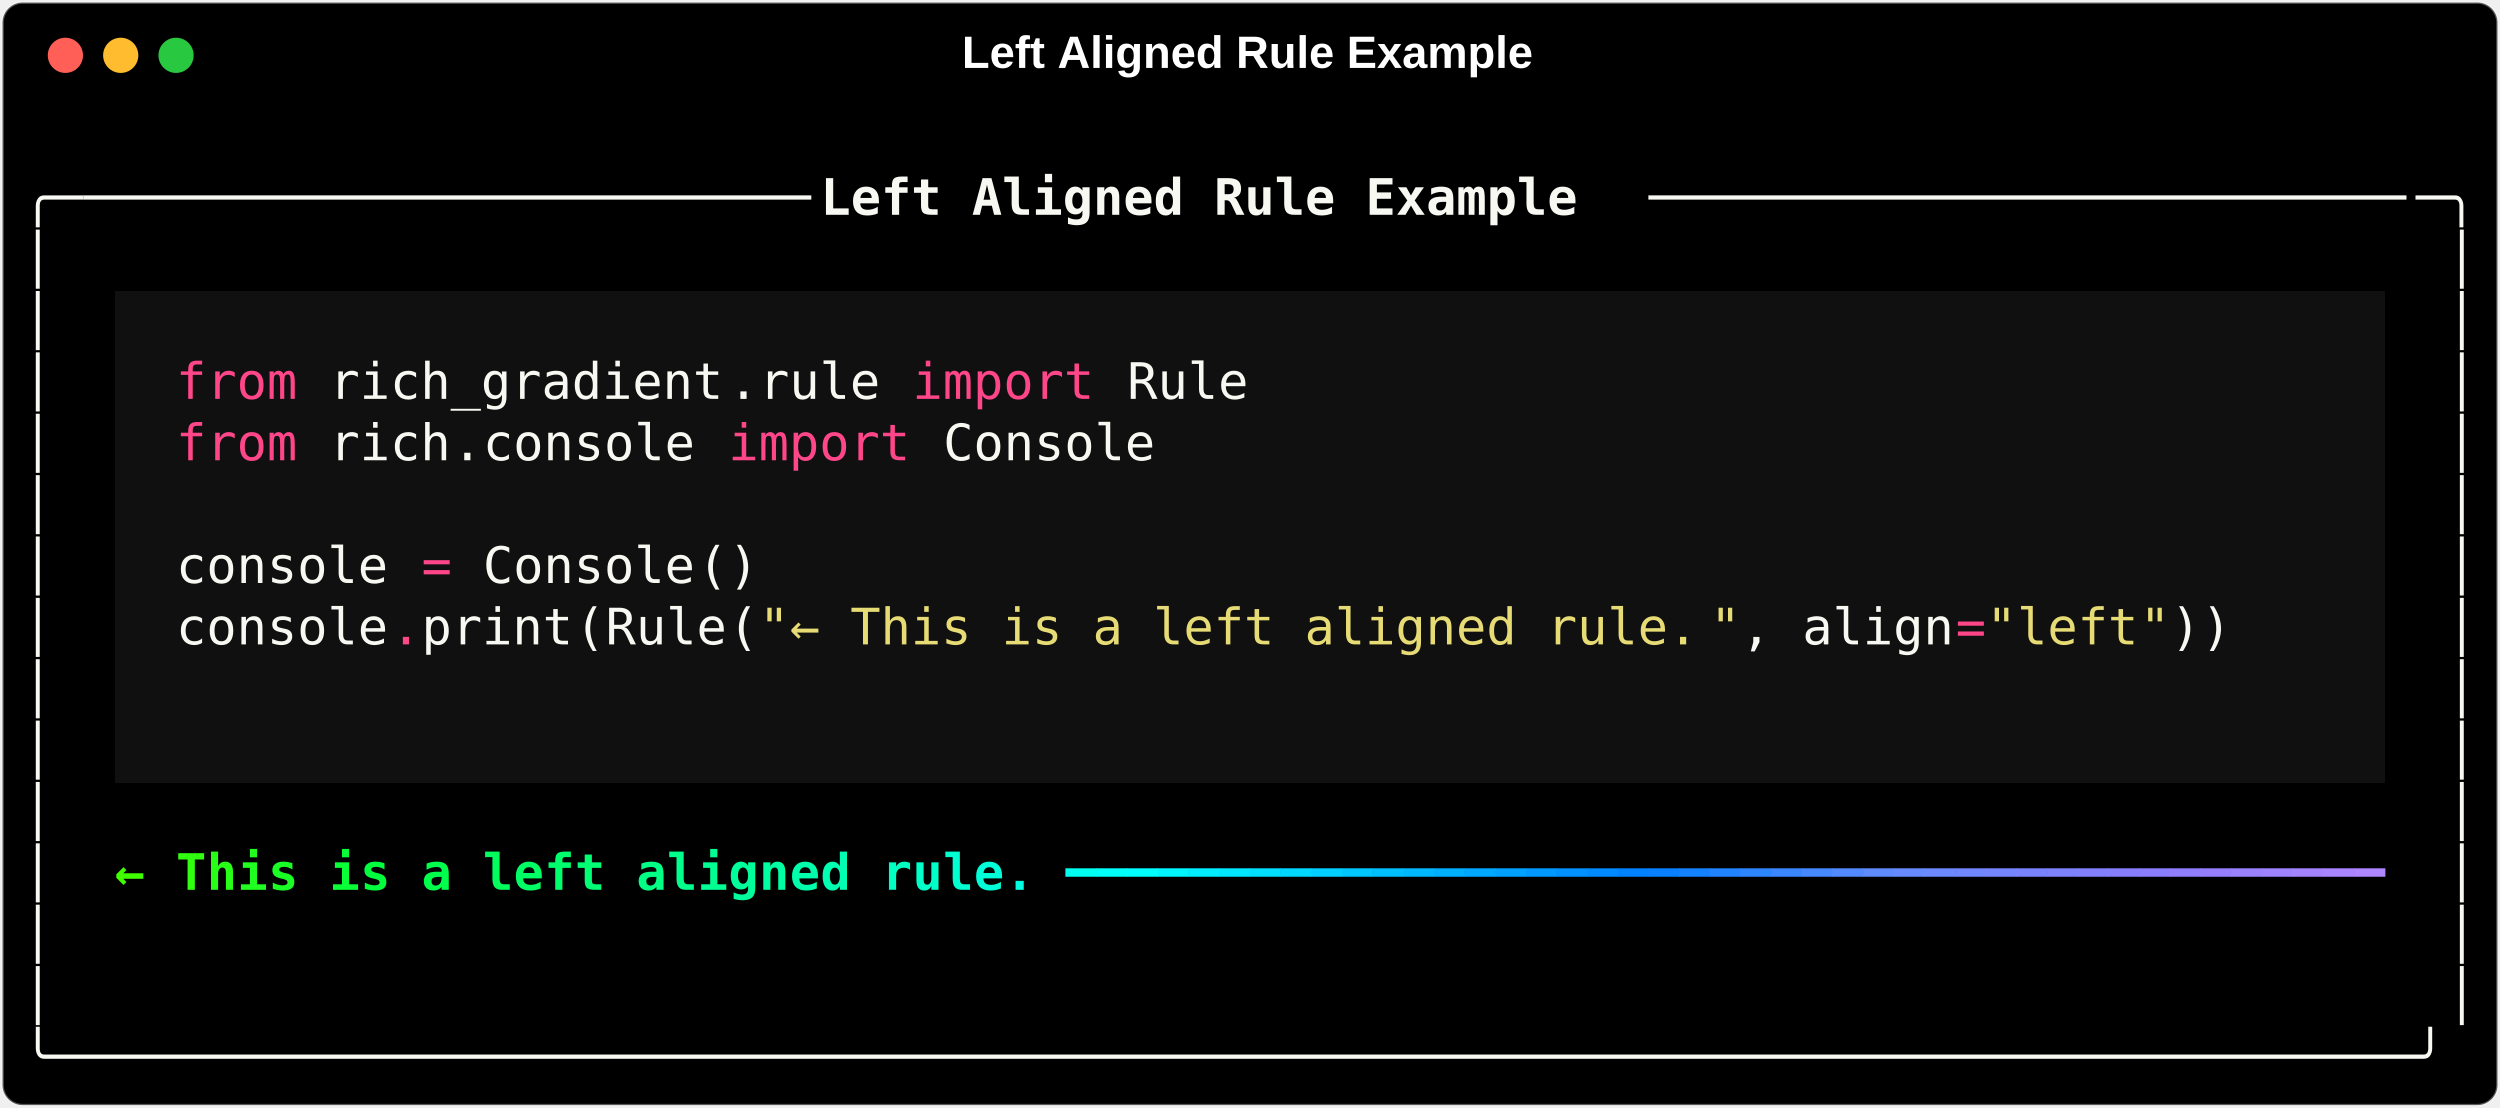
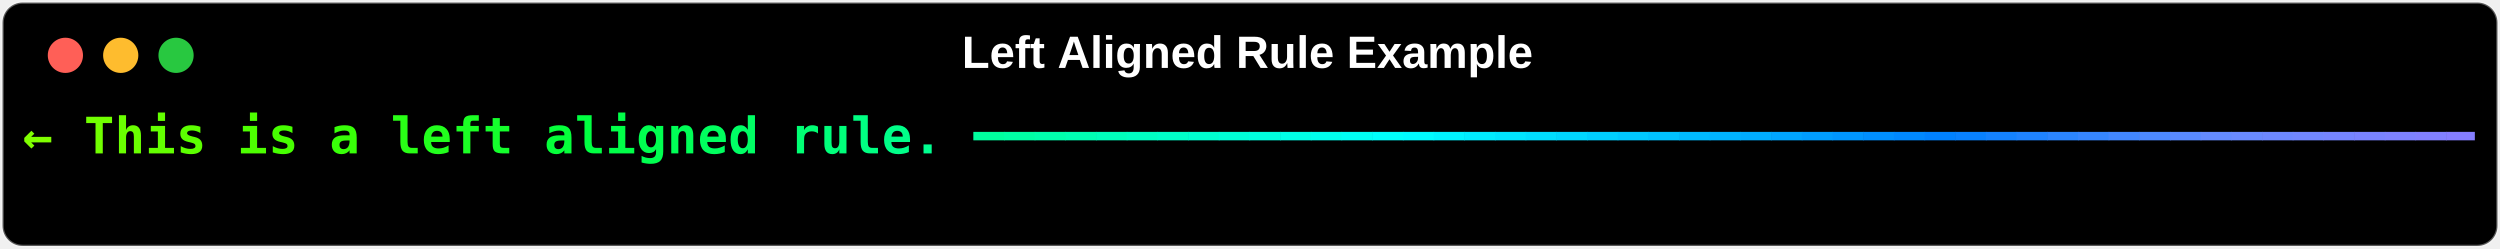
- <svg xmlns="http://www.w3.org/2000/svg" class="rich-terminal" viewBox="0 0 994 440.4">
+ <svg xmlns="http://www.w3.org/2000/svg" class="rich-terminal" viewBox="0 0 994 98.8">
  <style>

    @font-face {
        font-family: "Fira Code";
        src: local("FiraCode-Regular"),
                url("https://cdnjs.cloudflare.com/ajax/libs/firacode/6.2.0/woff2/FiraCode-Regular.woff2") format("woff2"),
                url("https://cdnjs.cloudflare.com/ajax/libs/firacode/6.2.0/woff/FiraCode-Regular.woff") format("woff");
        font-style: normal;
        font-weight: 400;
    }
    @font-face {
        font-family: "Fira Code";
        src: local("FiraCode-Bold"),
                url("https://cdnjs.cloudflare.com/ajax/libs/firacode/6.2.0/woff2/FiraCode-Bold.woff2") format("woff2"),
                url("https://cdnjs.cloudflare.com/ajax/libs/firacode/6.2.0/woff/FiraCode-Bold.woff") format("woff");
        font-style: bold;
        font-weight: 700;
    }

-     .terminal-2399346236-matrix {
+     .terminal-1234978419-matrix {
        font-family: Fira Code, monospace;
        font-size: 20px;
        line-height: 24.4px;
        font-variant-east-asian: full-width;
    }

-     .terminal-2399346236-title {
+     .terminal-1234978419-title {
        font-size: 18px;
        font-weight: bold;
        font-family: arial;
    }

-     .terminal-2399346236-r1 { fill: #ffffff }
- .terminal-2399346236-r2 { fill: #f8f8f2;font-weight: bold }
- .terminal-2399346236-r3 { fill: #ff4689 }
- .terminal-2399346236-r4 { fill: #f8f8f2 }
- .terminal-2399346236-r5 { fill: #e6db74 }
- .terminal-2399346236-r6 { fill: #40ff00;font-weight: bold }
- .terminal-2399346236-r7 { fill: #38ff07;font-weight: bold }
- .terminal-2399346236-r8 { fill: #30ff0f;font-weight: bold }
- .terminal-2399346236-r9 { fill: #28ff17;font-weight: bold }
- .terminal-2399346236-r10 { fill: #20ff1f;font-weight: bold }
- .terminal-2399346236-r11 { fill: #19ff26;font-weight: bold }
- .terminal-2399346236-r12 { fill: #11ff2e;font-weight: bold }
- .terminal-2399346236-r13 { fill: #09ff36;font-weight: bold }
- .terminal-2399346236-r14 { fill: #01ff3e;font-weight: bold }
- .terminal-2399346236-r15 { fill: #00ff46;font-weight: bold }
- .terminal-2399346236-r16 { fill: #00ff4d;font-weight: bold }
- .terminal-2399346236-r17 { fill: #00ff55;font-weight: bold }
- .terminal-2399346236-r18 { fill: #00ff5d;font-weight: bold }
- .terminal-2399346236-r19 { fill: #00ff65;font-weight: bold }
- .terminal-2399346236-r20 { fill: #00ff6c;font-weight: bold }
- .terminal-2399346236-r21 { fill: #00ff74;font-weight: bold }
- .terminal-2399346236-r22 { fill: #00ff7c;font-weight: bold }
- .terminal-2399346236-r23 { fill: #00ff84;font-weight: bold }
- .terminal-2399346236-r24 { fill: #00ff8b;font-weight: bold }
- .terminal-2399346236-r25 { fill: #00ff93;font-weight: bold }
- .terminal-2399346236-r26 { fill: #00ff9b;font-weight: bold }
- .terminal-2399346236-r27 { fill: #00ffa2;font-weight: bold }
- .terminal-2399346236-r28 { fill: #00ffaa;font-weight: bold }
- .terminal-2399346236-r29 { fill: #00ffb2;font-weight: bold }
- .terminal-2399346236-r30 { fill: #00ffb9;font-weight: bold }
- .terminal-2399346236-r31 { fill: #00ffc1;font-weight: bold }
- .terminal-2399346236-r32 { fill: #00ffc9;font-weight: bold }
- .terminal-2399346236-r33 { fill: #00ffd1;font-weight: bold }
- .terminal-2399346236-r34 { fill: #00ffd8;font-weight: bold }
- .terminal-2399346236-r35 { fill: #00ffe0;font-weight: bold }
- .terminal-2399346236-r36 { fill: #00ffe8 }
- .terminal-2399346236-r37 { fill: #00fff0 }
- .terminal-2399346236-r38 { fill: #00fff8 }
- .terminal-2399346236-r39 { fill: #00feff }
- .terminal-2399346236-r40 { fill: #00f6ff }
- .terminal-2399346236-r41 { fill: #00eeff }
- .terminal-2399346236-r42 { fill: #00e6ff }
- .terminal-2399346236-r43 { fill: #00dfff }
- .terminal-2399346236-r44 { fill: #00d7ff }
- .terminal-2399346236-r45 { fill: #00cfff }
- .terminal-2399346236-r46 { fill: #00c7ff }
- .terminal-2399346236-r47 { fill: #00bfff }
- .terminal-2399346236-r48 { fill: #00b8ff }
- .terminal-2399346236-r49 { fill: #00b0ff }
- .terminal-2399346236-r50 { fill: #00a8ff }
- .terminal-2399346236-r51 { fill: #00a1ff }
- .terminal-2399346236-r52 { fill: #0099ff }
- .terminal-2399346236-r53 { fill: #0091ff }
- .terminal-2399346236-r54 { fill: #008aff }
- .terminal-2399346236-r55 { fill: #0082ff }
- .terminal-2399346236-r56 { fill: #0880ff }
- .terminal-2399346236-r57 { fill: #1482ff }
- .terminal-2399346236-r58 { fill: #2183ff }
- .terminal-2399346236-r59 { fill: #2d85ff }
- .terminal-2399346236-r60 { fill: #3986ff }
- .terminal-2399346236-r61 { fill: #4688ff }
- .terminal-2399346236-r62 { fill: #5289ff }
- .terminal-2399346236-r63 { fill: #5f8bff }
- .terminal-2399346236-r64 { fill: #678bff }
- .terminal-2399346236-r65 { fill: #6c89ff }
- .terminal-2399346236-r66 { fill: #7087ff }
- .terminal-2399346236-r67 { fill: #7585ff }
- .terminal-2399346236-r68 { fill: #7983ff }
- .terminal-2399346236-r69 { fill: #7d82ff }
- .terminal-2399346236-r70 { fill: #8280ff }
- .terminal-2399346236-r71 { fill: #867eff }
- .terminal-2399346236-r72 { fill: #8b7dff }
- .terminal-2399346236-r73 { fill: #907eff }
- .terminal-2399346236-r74 { fill: #957fff }
- .terminal-2399346236-r75 { fill: #9a81ff }
- .terminal-2399346236-r76 { fill: #9f82ff }
- .terminal-2399346236-r77 { fill: #a483ff }
- .terminal-2399346236-r78 { fill: #a985ff }
- .terminal-2399346236-r79 { fill: #ae86ff }
+     .terminal-1234978419-r1 { fill: #80ff00;font-weight: bold }
+ .terminal-1234978419-r2 { fill: #78ff00;font-weight: bold }
+ .terminal-1234978419-r3 { fill: #71ff00;font-weight: bold }
+ .terminal-1234978419-r4 { fill: #6aff00;font-weight: bold }
+ .terminal-1234978419-r5 { fill: #63ff00;font-weight: bold }
+ .terminal-1234978419-r6 { fill: #5cff00;font-weight: bold }
+ .terminal-1234978419-r7 { fill: #54ff00;font-weight: bold }
+ .terminal-1234978419-r8 { fill: #4dff00;font-weight: bold }
+ .terminal-1234978419-r9 { fill: #46ff00;font-weight: bold }
+ .terminal-1234978419-r10 { fill: #3fff00;font-weight: bold }
+ .terminal-1234978419-r11 { fill: #38ff08;font-weight: bold }
+ .terminal-1234978419-r12 { fill: #30ff0f;font-weight: bold }
+ .terminal-1234978419-r13 { fill: #29ff16;font-weight: bold }
+ .terminal-1234978419-r14 { fill: #22ff1d;font-weight: bold }
+ .terminal-1234978419-r15 { fill: #1bff24;font-weight: bold }
+ .terminal-1234978419-r16 { fill: #14ff2c;font-weight: bold }
+ .terminal-1234978419-r17 { fill: #0cff33;font-weight: bold }
+ .terminal-1234978419-r18 { fill: #05ff3a;font-weight: bold }
+ .terminal-1234978419-r19 { fill: #00ff41;font-weight: bold }
+ .terminal-1234978419-r20 { fill: #00ff48;font-weight: bold }
+ .terminal-1234978419-r21 { fill: #00ff50;font-weight: bold }
+ .terminal-1234978419-r22 { fill: #00ff57;font-weight: bold }
+ .terminal-1234978419-r23 { fill: #00ff5e;font-weight: bold }
+ .terminal-1234978419-r24 { fill: #00ff65;font-weight: bold }
+ .terminal-1234978419-r25 { fill: #00ff6c;font-weight: bold }
+ .terminal-1234978419-r26 { fill: #00ff74;font-weight: bold }
+ .terminal-1234978419-r27 { fill: #00ff7b;font-weight: bold }
+ .terminal-1234978419-r28 { fill: #00ff82;font-weight: bold }
+ .terminal-1234978419-r29 { fill: #00ff89;font-weight: bold }
+ .terminal-1234978419-r30 { fill: #00ff90;font-weight: bold }
+ .terminal-1234978419-r31 { fill: #00ff97 }
+ .terminal-1234978419-r32 { fill: #00ff9e }
+ .terminal-1234978419-r33 { fill: #00ffa5 }
+ .terminal-1234978419-r34 { fill: #00ffac }
+ .terminal-1234978419-r35 { fill: #00ffb3 }
+ .terminal-1234978419-r36 { fill: #00ffbb }
+ .terminal-1234978419-r37 { fill: #00ffc2 }
+ .terminal-1234978419-r38 { fill: #00ffc9 }
+ .terminal-1234978419-r39 { fill: #00ffd0 }
+ .terminal-1234978419-r40 { fill: #00ffd7 }
+ .terminal-1234978419-r41 { fill: #00ffdf }
+ .terminal-1234978419-r42 { fill: #00ffe6 }
+ .terminal-1234978419-r43 { fill: #00ffed }
+ .terminal-1234978419-r44 { fill: #00fff4 }
+ .terminal-1234978419-r45 { fill: #00fffb }
+ .terminal-1234978419-r46 { fill: #00fbff }
+ .terminal-1234978419-r47 { fill: #00f3ff }
+ .terminal-1234978419-r48 { fill: #00ecff }
+ .terminal-1234978419-r49 { fill: #00e5ff }
+ .terminal-1234978419-r50 { fill: #00deff }
+ .terminal-1234978419-r51 { fill: #00d7ff }
+ .terminal-1234978419-r52 { fill: #00cfff }
+ .terminal-1234978419-r53 { fill: #00c8ff }
+ .terminal-1234978419-r54 { fill: #00c1ff }
+ .terminal-1234978419-r55 { fill: #00baff }
+ .terminal-1234978419-r56 { fill: #00b3ff }
+ .terminal-1234978419-r57 { fill: #00acff }
+ .terminal-1234978419-r58 { fill: #00a5ff }
+ .terminal-1234978419-r59 { fill: #009dff }
+ .terminal-1234978419-r60 { fill: #0096ff }
+ .terminal-1234978419-r61 { fill: #008fff }
+ .terminal-1234978419-r62 { fill: #0088ff }
+ .terminal-1234978419-r63 { fill: #0081ff }
+ .terminal-1234978419-r64 { fill: #0881ff }
+ .terminal-1234978419-r65 { fill: #1482ff }
+ .terminal-1234978419-r66 { fill: #1f83ff }
+ .terminal-1234978419-r67 { fill: #2b85ff }
+ .terminal-1234978419-r68 { fill: #3686ff }
+ .terminal-1234978419-r69 { fill: #4287ff }
+ .terminal-1234978419-r70 { fill: #4d89ff }
+ .terminal-1234978419-r71 { fill: #598aff }
+ .terminal-1234978419-r72 { fill: #648bff }
+ .terminal-1234978419-r73 { fill: #698aff }
+ .terminal-1234978419-r74 { fill: #6d88ff }
+ .terminal-1234978419-r75 { fill: #7187ff }
+ .terminal-1234978419-r76 { fill: #7585ff }
+ .terminal-1234978419-r77 { fill: #7983ff }
+ .terminal-1234978419-r78 { fill: #7d82ff }
+ .terminal-1234978419-r79 { fill: #8180ff }
+ .terminal-1234978419-r80 { fill: #857eff }
+ .terminal-1234978419-r81 { fill: #ffffff }
    </style>
  <defs>
-     <clipPath id="terminal-2399346236-clip-terminal">
-       <rect x="0" y="0" width="975.0" height="389.4" />
+     <clipPath id="terminal-1234978419-clip-terminal">
+       <rect x="0" y="0" width="975.0" height="47.8" />
    </clipPath>
-     <clipPath id="terminal-2399346236-line-0">
+     <clipPath id="terminal-1234978419-line-0">
      <rect x="0" y="1.5" width="976" height="24.65" />
    </clipPath>
-     <clipPath id="terminal-2399346236-line-1">
-       <rect x="0" y="25.9" width="976" height="24.65" />
-     </clipPath>
-     <clipPath id="terminal-2399346236-line-2">
-       <rect x="0" y="50.3" width="976" height="24.65" />
-     </clipPath>
-     <clipPath id="terminal-2399346236-line-3">
-       <rect x="0" y="74.7" width="976" height="24.65" />
-     </clipPath>
-     <clipPath id="terminal-2399346236-line-4">
-       <rect x="0" y="99.1" width="976" height="24.65" />
-     </clipPath>
-     <clipPath id="terminal-2399346236-line-5">
-       <rect x="0" y="123.5" width="976" height="24.65" />
-     </clipPath>
-     <clipPath id="terminal-2399346236-line-6">
-       <rect x="0" y="147.9" width="976" height="24.65" />
-     </clipPath>
-     <clipPath id="terminal-2399346236-line-7">
-       <rect x="0" y="172.3" width="976" height="24.65" />
-     </clipPath>
-     <clipPath id="terminal-2399346236-line-8">
-       <rect x="0" y="196.7" width="976" height="24.65" />
-     </clipPath>
-     <clipPath id="terminal-2399346236-line-9">
-       <rect x="0" y="221.1" width="976" height="24.65" />
-     </clipPath>
-     <clipPath id="terminal-2399346236-line-10">
-       <rect x="0" y="245.5" width="976" height="24.65" />
-     </clipPath>
-     <clipPath id="terminal-2399346236-line-11">
-       <rect x="0" y="269.9" width="976" height="24.65" />
-     </clipPath>
-     <clipPath id="terminal-2399346236-line-12">
-       <rect x="0" y="294.3" width="976" height="24.65" />
-     </clipPath>
-     <clipPath id="terminal-2399346236-line-13">
-       <rect x="0" y="318.7" width="976" height="24.65" />
-     </clipPath>
-     <clipPath id="terminal-2399346236-line-14">
-       <rect x="0" y="343.1" width="976" height="24.65" />
-     </clipPath>
  </defs>
-   <rect fill="#000000" stroke="rgba(255,255,255,0.35)" stroke-width="1" x="1" y="1" width="992" height="438.4" rx="8" />
-   <text class="terminal-2399346236-title" fill="#ffffff" text-anchor="middle" x="496" y="27">Left Aligned Rule Example</text>
+   <rect fill="#000000" stroke="rgba(255,255,255,0.35)" stroke-width="1" x="1" y="1" width="992" height="96.8" rx="8" />
+   <text class="terminal-1234978419-title" fill="#ffffff" text-anchor="middle" x="496" y="27">Left Aligned Rule Example</text>
  <g transform="translate(26,22)">
    <circle cx="0" cy="0" r="7" fill="#ff5f57" />
    <circle cx="22" cy="0" r="7" fill="#febc2e" />
    <circle cx="44" cy="0" r="7" fill="#28c840" />
  </g>
-   <g transform="translate(9, 41)" clip-path="url(#terminal-2399346236-clip-terminal)">
-     <rect fill="#101010" x="36.6" y="74.7" width="902.8" height="24.65" shape-rendering="crispEdges" />
-     <rect fill="#101010" x="36.6" y="99.1" width="24.4" height="24.65" shape-rendering="crispEdges" />
-     <rect fill="#101010" x="61" y="99.1" width="48.8" height="24.65" shape-rendering="crispEdges" />
-     <rect fill="#101010" x="109.8" y="99.1" width="12.2" height="24.65" shape-rendering="crispEdges" />
-     <rect fill="#101010" x="122" y="99.1" width="158.6" height="24.65" shape-rendering="crispEdges" />
-     <rect fill="#101010" x="280.6" y="99.1" width="12.2" height="24.65" shape-rendering="crispEdges" />
-     <rect fill="#101010" x="292.8" y="99.1" width="48.8" height="24.65" shape-rendering="crispEdges" />
-     <rect fill="#101010" x="341.6" y="99.1" width="12.2" height="24.65" shape-rendering="crispEdges" />
-     <rect fill="#101010" x="353.8" y="99.1" width="73.2" height="24.65" shape-rendering="crispEdges" />
-     <rect fill="#101010" x="427" y="99.1" width="12.2" height="24.65" shape-rendering="crispEdges" />
-     <rect fill="#101010" x="439.2" y="99.1" width="48.8" height="24.65" shape-rendering="crispEdges" />
-     <rect fill="#101010" x="488" y="99.1" width="427" height="24.65" shape-rendering="crispEdges" />
-     <rect fill="#101010" x="915" y="99.1" width="24.4" height="24.65" shape-rendering="crispEdges" />
-     <rect fill="#101010" x="36.6" y="123.5" width="24.4" height="24.65" shape-rendering="crispEdges" />
-     <rect fill="#101010" x="61" y="123.5" width="48.8" height="24.65" shape-rendering="crispEdges" />
-     <rect fill="#101010" x="109.8" y="123.5" width="12.2" height="24.65" shape-rendering="crispEdges" />
-     <rect fill="#101010" x="122" y="123.5" width="48.8" height="24.65" shape-rendering="crispEdges" />
-     <rect fill="#101010" x="170.8" y="123.5" width="12.2" height="24.65" shape-rendering="crispEdges" />
-     <rect fill="#101010" x="183" y="123.5" width="85.4" height="24.65" shape-rendering="crispEdges" />
-     <rect fill="#101010" x="268.4" y="123.5" width="12.2" height="24.65" shape-rendering="crispEdges" />
-     <rect fill="#101010" x="280.6" y="123.5" width="73.2" height="24.65" shape-rendering="crispEdges" />
-     <rect fill="#101010" x="353.8" y="123.5" width="12.2" height="24.65" shape-rendering="crispEdges" />
-     <rect fill="#101010" x="366" y="123.5" width="85.4" height="24.65" shape-rendering="crispEdges" />
-     <rect fill="#101010" x="451.4" y="123.5" width="463.6" height="24.65" shape-rendering="crispEdges" />
-     <rect fill="#101010" x="915" y="123.5" width="24.4" height="24.65" shape-rendering="crispEdges" />
-     <rect fill="#101010" x="36.6" y="147.9" width="24.4" height="24.65" shape-rendering="crispEdges" />
-     <rect fill="#101010" x="61" y="147.9" width="854" height="24.65" shape-rendering="crispEdges" />
-     <rect fill="#101010" x="915" y="147.9" width="24.4" height="24.65" shape-rendering="crispEdges" />
-     <rect fill="#101010" x="36.6" y="172.3" width="24.4" height="24.65" shape-rendering="crispEdges" />
-     <rect fill="#101010" x="61" y="172.3" width="85.4" height="24.65" shape-rendering="crispEdges" />
-     <rect fill="#101010" x="146.4" y="172.3" width="12.2" height="24.65" shape-rendering="crispEdges" />
-     <rect fill="#101010" x="158.6" y="172.3" width="12.2" height="24.65" shape-rendering="crispEdges" />
-     <rect fill="#101010" x="170.8" y="172.3" width="12.2" height="24.65" shape-rendering="crispEdges" />
-     <rect fill="#101010" x="183" y="172.3" width="85.4" height="24.65" shape-rendering="crispEdges" />
-     <rect fill="#101010" x="268.4" y="172.3" width="12.2" height="24.65" shape-rendering="crispEdges" />
-     <rect fill="#101010" x="280.6" y="172.3" width="12.2" height="24.65" shape-rendering="crispEdges" />
-     <rect fill="#101010" x="292.8" y="172.3" width="622.2" height="24.65" shape-rendering="crispEdges" />
-     <rect fill="#101010" x="915" y="172.3" width="24.4" height="24.65" shape-rendering="crispEdges" />
-     <rect fill="#101010" x="36.6" y="196.7" width="24.4" height="24.65" shape-rendering="crispEdges" />
-     <rect fill="#101010" x="61" y="196.7" width="85.4" height="24.65" shape-rendering="crispEdges" />
-     <rect fill="#101010" x="146.4" y="196.7" width="12.2" height="24.65" shape-rendering="crispEdges" />
-     <rect fill="#101010" x="158.6" y="196.7" width="61" height="24.65" shape-rendering="crispEdges" />
-     <rect fill="#101010" x="219.6" y="196.7" width="12.2" height="24.65" shape-rendering="crispEdges" />
-     <rect fill="#101010" x="231.8" y="196.7" width="48.8" height="24.65" shape-rendering="crispEdges" />
-     <rect fill="#101010" x="280.6" y="196.7" width="12.2" height="24.65" shape-rendering="crispEdges" />
-     <rect fill="#101010" x="292.8" y="196.7" width="12.2" height="24.65" shape-rendering="crispEdges" />
-     <rect fill="#101010" x="305" y="196.7" width="366" height="24.65" shape-rendering="crispEdges" />
-     <rect fill="#101010" x="671" y="196.7" width="12.2" height="24.65" shape-rendering="crispEdges" />
-     <rect fill="#101010" x="683.2" y="196.7" width="12.2" height="24.65" shape-rendering="crispEdges" />
-     <rect fill="#101010" x="695.4" y="196.7" width="12.2" height="24.65" shape-rendering="crispEdges" />
-     <rect fill="#101010" x="707.6" y="196.7" width="61" height="24.65" shape-rendering="crispEdges" />
-     <rect fill="#101010" x="768.6" y="196.7" width="12.2" height="24.65" shape-rendering="crispEdges" />
-     <rect fill="#101010" x="780.8" y="196.7" width="12.2" height="24.65" shape-rendering="crispEdges" />
-     <rect fill="#101010" x="793" y="196.7" width="48.8" height="24.65" shape-rendering="crispEdges" />
-     <rect fill="#101010" x="841.8" y="196.7" width="12.2" height="24.65" shape-rendering="crispEdges" />
-     <rect fill="#101010" x="854" y="196.7" width="12.2" height="24.65" shape-rendering="crispEdges" />
-     <rect fill="#101010" x="866.2" y="196.7" width="12.2" height="24.65" shape-rendering="crispEdges" />
-     <rect fill="#101010" x="878.4" y="196.7" width="36.6" height="24.65" shape-rendering="crispEdges" />
-     <rect fill="#101010" x="915" y="196.7" width="24.4" height="24.65" shape-rendering="crispEdges" />
-     <rect fill="#101010" x="36.6" y="221.1" width="24.4" height="24.65" shape-rendering="crispEdges" />
-     <rect fill="#101010" x="61" y="221.1" width="854" height="24.65" shape-rendering="crispEdges" />
-     <rect fill="#101010" x="915" y="221.1" width="24.4" height="24.65" shape-rendering="crispEdges" />
-     <rect fill="#101010" x="36.6" y="245.5" width="902.8" height="24.65" shape-rendering="crispEdges" />
-     <g class="terminal-2399346236-matrix">
-       <text class="terminal-2399346236-r1" x="976" y="20" textLength="12.2" clip-path="url(#terminal-2399346236-line-0)">
+   <g transform="translate(9, 41)" clip-path="url(#terminal-1234978419-clip-terminal)">
+     <g class="terminal-1234978419-matrix">
+       <text class="terminal-1234978419-r1" x="0" y="20" textLength="12.2" clip-path="url(#terminal-1234978419-line-0)">←</text>
+       <text class="terminal-1234978419-r3" x="24.4" y="20" textLength="12.2" clip-path="url(#terminal-1234978419-line-0)">T</text>
+       <text class="terminal-1234978419-r4" x="36.6" y="20" textLength="12.2" clip-path="url(#terminal-1234978419-line-0)">h</text>
+       <text class="terminal-1234978419-r5" x="48.8" y="20" textLength="12.2" clip-path="url(#terminal-1234978419-line-0)">i</text>
+       <text class="terminal-1234978419-r6" x="61" y="20" textLength="12.2" clip-path="url(#terminal-1234978419-line-0)">s</text>
+       <text class="terminal-1234978419-r8" x="85.4" y="20" textLength="12.2" clip-path="url(#terminal-1234978419-line-0)">i</text>
+       <text class="terminal-1234978419-r9" x="97.6" y="20" textLength="12.2" clip-path="url(#terminal-1234978419-line-0)">s</text>
+       <text class="terminal-1234978419-r11" x="122" y="20" textLength="12.2" clip-path="url(#terminal-1234978419-line-0)">a</text>
+       <text class="terminal-1234978419-r13" x="146.4" y="20" textLength="12.2" clip-path="url(#terminal-1234978419-line-0)">l</text>
+       <text class="terminal-1234978419-r14" x="158.6" y="20" textLength="12.2" clip-path="url(#terminal-1234978419-line-0)">e</text>
+       <text class="terminal-1234978419-r15" x="170.8" y="20" textLength="12.2" clip-path="url(#terminal-1234978419-line-0)">f</text>
+       <text class="terminal-1234978419-r16" x="183" y="20" textLength="12.2" clip-path="url(#terminal-1234978419-line-0)">t</text>
+       <text class="terminal-1234978419-r18" x="207.4" y="20" textLength="12.2" clip-path="url(#terminal-1234978419-line-0)">a</text>
+       <text class="terminal-1234978419-r19" x="219.6" y="20" textLength="12.2" clip-path="url(#terminal-1234978419-line-0)">l</text>
+       <text class="terminal-1234978419-r20" x="231.8" y="20" textLength="12.2" clip-path="url(#terminal-1234978419-line-0)">i</text>
+       <text class="terminal-1234978419-r21" x="244" y="20" textLength="12.2" clip-path="url(#terminal-1234978419-line-0)">g</text>
+       <text class="terminal-1234978419-r22" x="256.2" y="20" textLength="12.2" clip-path="url(#terminal-1234978419-line-0)">n</text>
+       <text class="terminal-1234978419-r23" x="268.4" y="20" textLength="12.2" clip-path="url(#terminal-1234978419-line-0)">e</text>
+       <text class="terminal-1234978419-r24" x="280.6" y="20" textLength="12.2" clip-path="url(#terminal-1234978419-line-0)">d</text>
+       <text class="terminal-1234978419-r26" x="305" y="20" textLength="12.2" clip-path="url(#terminal-1234978419-line-0)">r</text>
+       <text class="terminal-1234978419-r27" x="317.2" y="20" textLength="12.2" clip-path="url(#terminal-1234978419-line-0)">u</text>
+       <text class="terminal-1234978419-r28" x="329.4" y="20" textLength="12.2" clip-path="url(#terminal-1234978419-line-0)">l</text>
+       <text class="terminal-1234978419-r29" x="341.6" y="20" textLength="12.2" clip-path="url(#terminal-1234978419-line-0)">e</text>
+       <text class="terminal-1234978419-r30" x="353.8" y="20" textLength="12.2" clip-path="url(#terminal-1234978419-line-0)">.</text>
+       <text class="terminal-1234978419-r32" x="378.2" y="20" textLength="12.2" clip-path="url(#terminal-1234978419-line-0)">━</text>
+       <text class="terminal-1234978419-r33" x="390.4" y="20" textLength="12.2" clip-path="url(#terminal-1234978419-line-0)">━</text>
+       <text class="terminal-1234978419-r34" x="402.6" y="20" textLength="12.2" clip-path="url(#terminal-1234978419-line-0)">━</text>
+       <text class="terminal-1234978419-r35" x="414.8" y="20" textLength="12.2" clip-path="url(#terminal-1234978419-line-0)">━</text>
+       <text class="terminal-1234978419-r36" x="427" y="20" textLength="12.2" clip-path="url(#terminal-1234978419-line-0)">━</text>
+       <text class="terminal-1234978419-r37" x="439.2" y="20" textLength="12.2" clip-path="url(#terminal-1234978419-line-0)">━</text>
+       <text class="terminal-1234978419-r38" x="451.4" y="20" textLength="12.2" clip-path="url(#terminal-1234978419-line-0)">━</text>
+       <text class="terminal-1234978419-r39" x="463.6" y="20" textLength="12.2" clip-path="url(#terminal-1234978419-line-0)">━</text>
+       <text class="terminal-1234978419-r40" x="475.8" y="20" textLength="12.2" clip-path="url(#terminal-1234978419-line-0)">━</text>
+       <text class="terminal-1234978419-r41" x="488" y="20" textLength="12.2" clip-path="url(#terminal-1234978419-line-0)">━</text>
+       <text class="terminal-1234978419-r42" x="500.2" y="20" textLength="12.2" clip-path="url(#terminal-1234978419-line-0)">━</text>
+       <text class="terminal-1234978419-r43" x="512.4" y="20" textLength="12.2" clip-path="url(#terminal-1234978419-line-0)">━</text>
+       <text class="terminal-1234978419-r44" x="524.6" y="20" textLength="12.2" clip-path="url(#terminal-1234978419-line-0)">━</text>
+       <text class="terminal-1234978419-r45" x="536.8" y="20" textLength="12.2" clip-path="url(#terminal-1234978419-line-0)">━</text>
+       <text class="terminal-1234978419-r46" x="549" y="20" textLength="12.2" clip-path="url(#terminal-1234978419-line-0)">━</text>
+       <text class="terminal-1234978419-r47" x="561.2" y="20" textLength="12.2" clip-path="url(#terminal-1234978419-line-0)">━</text>
+       <text class="terminal-1234978419-r48" x="573.4" y="20" textLength="12.2" clip-path="url(#terminal-1234978419-line-0)">━</text>
+       <text class="terminal-1234978419-r49" x="585.6" y="20" textLength="12.2" clip-path="url(#terminal-1234978419-line-0)">━</text>
+       <text class="terminal-1234978419-r50" x="597.8" y="20" textLength="12.2" clip-path="url(#terminal-1234978419-line-0)">━</text>
+       <text class="terminal-1234978419-r51" x="610" y="20" textLength="12.2" clip-path="url(#terminal-1234978419-line-0)">━</text>
+       <text class="terminal-1234978419-r52" x="622.2" y="20" textLength="12.2" clip-path="url(#terminal-1234978419-line-0)">━</text>
+       <text class="terminal-1234978419-r53" x="634.4" y="20" textLength="12.2" clip-path="url(#terminal-1234978419-line-0)">━</text>
+       <text class="terminal-1234978419-r54" x="646.6" y="20" textLength="12.2" clip-path="url(#terminal-1234978419-line-0)">━</text>
+       <text class="terminal-1234978419-r55" x="658.8" y="20" textLength="12.2" clip-path="url(#terminal-1234978419-line-0)">━</text>
+       <text class="terminal-1234978419-r56" x="671" y="20" textLength="12.2" clip-path="url(#terminal-1234978419-line-0)">━</text>
+       <text class="terminal-1234978419-r57" x="683.2" y="20" textLength="12.2" clip-path="url(#terminal-1234978419-line-0)">━</text>
+       <text class="terminal-1234978419-r58" x="695.4" y="20" textLength="12.2" clip-path="url(#terminal-1234978419-line-0)">━</text>
+       <text class="terminal-1234978419-r59" x="707.6" y="20" textLength="12.2" clip-path="url(#terminal-1234978419-line-0)">━</text>
+       <text class="terminal-1234978419-r60" x="719.8" y="20" textLength="12.2" clip-path="url(#terminal-1234978419-line-0)">━</text>
+       <text class="terminal-1234978419-r61" x="732" y="20" textLength="12.2" clip-path="url(#terminal-1234978419-line-0)">━</text>
+       <text class="terminal-1234978419-r62" x="744.2" y="20" textLength="12.2" clip-path="url(#terminal-1234978419-line-0)">━</text>
+       <text class="terminal-1234978419-r63" x="756.4" y="20" textLength="12.2" clip-path="url(#terminal-1234978419-line-0)">━</text>
+       <text class="terminal-1234978419-r64" x="768.6" y="20" textLength="12.2" clip-path="url(#terminal-1234978419-line-0)">━</text>
+       <text class="terminal-1234978419-r65" x="780.8" y="20" textLength="12.2" clip-path="url(#terminal-1234978419-line-0)">━</text>
+       <text class="terminal-1234978419-r66" x="793" y="20" textLength="12.2" clip-path="url(#terminal-1234978419-line-0)">━</text>
+       <text class="terminal-1234978419-r67" x="805.2" y="20" textLength="12.2" clip-path="url(#terminal-1234978419-line-0)">━</text>
+       <text class="terminal-1234978419-r68" x="817.4" y="20" textLength="12.2" clip-path="url(#terminal-1234978419-line-0)">━</text>
+       <text class="terminal-1234978419-r69" x="829.6" y="20" textLength="12.2" clip-path="url(#terminal-1234978419-line-0)">━</text>
+       <text class="terminal-1234978419-r70" x="841.8" y="20" textLength="12.2" clip-path="url(#terminal-1234978419-line-0)">━</text>
+       <text class="terminal-1234978419-r71" x="854" y="20" textLength="12.2" clip-path="url(#terminal-1234978419-line-0)">━</text>
+       <text class="terminal-1234978419-r72" x="866.2" y="20" textLength="12.2" clip-path="url(#terminal-1234978419-line-0)">━</text>
+       <text class="terminal-1234978419-r73" x="878.4" y="20" textLength="12.2" clip-path="url(#terminal-1234978419-line-0)">━</text>
+       <text class="terminal-1234978419-r74" x="890.6" y="20" textLength="12.2" clip-path="url(#terminal-1234978419-line-0)">━</text>
+       <text class="terminal-1234978419-r75" x="902.8" y="20" textLength="12.2" clip-path="url(#terminal-1234978419-line-0)">━</text>
+       <text class="terminal-1234978419-r76" x="915" y="20" textLength="12.2" clip-path="url(#terminal-1234978419-line-0)">━</text>
+       <text class="terminal-1234978419-r77" x="927.2" y="20" textLength="12.2" clip-path="url(#terminal-1234978419-line-0)">━</text>
+       <text class="terminal-1234978419-r78" x="939.4" y="20" textLength="12.2" clip-path="url(#terminal-1234978419-line-0)">━</text>
+       <text class="terminal-1234978419-r79" x="951.6" y="20" textLength="12.2" clip-path="url(#terminal-1234978419-line-0)">━</text>
+       <text class="terminal-1234978419-r80" x="963.8" y="20" textLength="12.2" clip-path="url(#terminal-1234978419-line-0)">━</text>
+       <text class="terminal-1234978419-r81" x="976" y="20" textLength="12.2" clip-path="url(#terminal-1234978419-line-0)">
</text>
-       <text class="terminal-2399346236-r2" x="0" y="44.4" textLength="24.4" clip-path="url(#terminal-2399346236-line-1)">╭─</text>
-       <text class="terminal-2399346236-r2" x="24.4" y="44.4" textLength="292.8" clip-path="url(#terminal-2399346236-line-1)">────────────────────────</text>
-       <text class="terminal-2399346236-r2" x="317.2" y="44.4" textLength="329.4" clip-path="url(#terminal-2399346236-line-1)"> Left Aligned Rule Example </text>
-       <text class="terminal-2399346236-r2" x="646.6" y="44.4" textLength="305" clip-path="url(#terminal-2399346236-line-1)">─────────────────────────</text>
-       <text class="terminal-2399346236-r2" x="951.6" y="44.4" textLength="24.4" clip-path="url(#terminal-2399346236-line-1)">─╮</text>
-       <text class="terminal-2399346236-r1" x="976" y="44.4" textLength="12.2" clip-path="url(#terminal-2399346236-line-1)">
- </text>
-       <text class="terminal-2399346236-r2" x="0" y="68.8" textLength="12.2" clip-path="url(#terminal-2399346236-line-2)">│</text>
-       <text class="terminal-2399346236-r2" x="963.8" y="68.8" textLength="12.2" clip-path="url(#terminal-2399346236-line-2)">│</text>
-       <text class="terminal-2399346236-r1" x="976" y="68.8" textLength="12.2" clip-path="url(#terminal-2399346236-line-2)">
- </text>
-       <text class="terminal-2399346236-r2" x="0" y="93.2" textLength="12.2" clip-path="url(#terminal-2399346236-line-3)">│</text>
-       <text class="terminal-2399346236-r2" x="963.8" y="93.2" textLength="12.2" clip-path="url(#terminal-2399346236-line-3)">│</text>
-       <text class="terminal-2399346236-r1" x="976" y="93.2" textLength="12.2" clip-path="url(#terminal-2399346236-line-3)">
- </text>
-       <text class="terminal-2399346236-r2" x="0" y="117.6" textLength="12.2" clip-path="url(#terminal-2399346236-line-4)">│</text>
-       <text class="terminal-2399346236-r3" x="61" y="117.6" textLength="48.8" clip-path="url(#terminal-2399346236-line-4)">from</text>
-       <text class="terminal-2399346236-r4" x="122" y="117.6" textLength="158.6" clip-path="url(#terminal-2399346236-line-4)">rich_gradient</text>
-       <text class="terminal-2399346236-r4" x="280.6" y="117.6" textLength="12.2" clip-path="url(#terminal-2399346236-line-4)">.</text>
-       <text class="terminal-2399346236-r4" x="292.8" y="117.6" textLength="48.8" clip-path="url(#terminal-2399346236-line-4)">rule</text>
-       <text class="terminal-2399346236-r3" x="353.8" y="117.6" textLength="73.2" clip-path="url(#terminal-2399346236-line-4)">import</text>
-       <text class="terminal-2399346236-r4" x="439.2" y="117.6" textLength="48.8" clip-path="url(#terminal-2399346236-line-4)">Rule</text>
-       <text class="terminal-2399346236-r2" x="963.8" y="117.6" textLength="12.2" clip-path="url(#terminal-2399346236-line-4)">│</text>
-       <text class="terminal-2399346236-r1" x="976" y="117.6" textLength="12.2" clip-path="url(#terminal-2399346236-line-4)">
- </text>
-       <text class="terminal-2399346236-r2" x="0" y="142" textLength="12.2" clip-path="url(#terminal-2399346236-line-5)">│</text>
-       <text class="terminal-2399346236-r3" x="61" y="142" textLength="48.8" clip-path="url(#terminal-2399346236-line-5)">from</text>
-       <text class="terminal-2399346236-r4" x="122" y="142" textLength="48.8" clip-path="url(#terminal-2399346236-line-5)">rich</text>
-       <text class="terminal-2399346236-r4" x="170.8" y="142" textLength="12.2" clip-path="url(#terminal-2399346236-line-5)">.</text>
-       <text class="terminal-2399346236-r4" x="183" y="142" textLength="85.4" clip-path="url(#terminal-2399346236-line-5)">console</text>
-       <text class="terminal-2399346236-r3" x="280.6" y="142" textLength="73.2" clip-path="url(#terminal-2399346236-line-5)">import</text>
-       <text class="terminal-2399346236-r4" x="366" y="142" textLength="85.4" clip-path="url(#terminal-2399346236-line-5)">Console</text>
-       <text class="terminal-2399346236-r2" x="963.8" y="142" textLength="12.2" clip-path="url(#terminal-2399346236-line-5)">│</text>
-       <text class="terminal-2399346236-r1" x="976" y="142" textLength="12.2" clip-path="url(#terminal-2399346236-line-5)">
- </text>
-       <text class="terminal-2399346236-r2" x="0" y="166.4" textLength="12.2" clip-path="url(#terminal-2399346236-line-6)">│</text>
-       <text class="terminal-2399346236-r2" x="963.8" y="166.4" textLength="12.2" clip-path="url(#terminal-2399346236-line-6)">│</text>
-       <text class="terminal-2399346236-r1" x="976" y="166.4" textLength="12.2" clip-path="url(#terminal-2399346236-line-6)">
- </text>
-       <text class="terminal-2399346236-r2" x="0" y="190.8" textLength="12.2" clip-path="url(#terminal-2399346236-line-7)">│</text>
-       <text class="terminal-2399346236-r4" x="61" y="190.8" textLength="85.4" clip-path="url(#terminal-2399346236-line-7)">console</text>
-       <text class="terminal-2399346236-r3" x="158.6" y="190.8" textLength="12.2" clip-path="url(#terminal-2399346236-line-7)">=</text>
-       <text class="terminal-2399346236-r4" x="183" y="190.8" textLength="85.4" clip-path="url(#terminal-2399346236-line-7)">Console</text>
-       <text class="terminal-2399346236-r4" x="268.4" y="190.8" textLength="12.2" clip-path="url(#terminal-2399346236-line-7)">(</text>
-       <text class="terminal-2399346236-r4" x="280.6" y="190.8" textLength="12.2" clip-path="url(#terminal-2399346236-line-7)">)</text>
-       <text class="terminal-2399346236-r2" x="963.8" y="190.8" textLength="12.2" clip-path="url(#terminal-2399346236-line-7)">│</text>
-       <text class="terminal-2399346236-r1" x="976" y="190.8" textLength="12.2" clip-path="url(#terminal-2399346236-line-7)">
- </text>
-       <text class="terminal-2399346236-r2" x="0" y="215.2" textLength="12.2" clip-path="url(#terminal-2399346236-line-8)">│</text>
-       <text class="terminal-2399346236-r4" x="61" y="215.2" textLength="85.4" clip-path="url(#terminal-2399346236-line-8)">console</text>
-       <text class="terminal-2399346236-r3" x="146.4" y="215.2" textLength="12.2" clip-path="url(#terminal-2399346236-line-8)">.</text>
-       <text class="terminal-2399346236-r4" x="158.6" y="215.2" textLength="61" clip-path="url(#terminal-2399346236-line-8)">print</text>
-       <text class="terminal-2399346236-r4" x="219.6" y="215.2" textLength="12.2" clip-path="url(#terminal-2399346236-line-8)">(</text>
-       <text class="terminal-2399346236-r4" x="231.8" y="215.2" textLength="48.8" clip-path="url(#terminal-2399346236-line-8)">Rule</text>
-       <text class="terminal-2399346236-r4" x="280.6" y="215.2" textLength="12.2" clip-path="url(#terminal-2399346236-line-8)">(</text>
-       <text class="terminal-2399346236-r5" x="292.8" y="215.2" textLength="12.2" clip-path="url(#terminal-2399346236-line-8)">"</text>
-       <text class="terminal-2399346236-r5" x="305" y="215.2" textLength="366" clip-path="url(#terminal-2399346236-line-8)">← This is a left aligned rule.</text>
-       <text class="terminal-2399346236-r5" x="671" y="215.2" textLength="12.2" clip-path="url(#terminal-2399346236-line-8)">"</text>
-       <text class="terminal-2399346236-r4" x="683.2" y="215.2" textLength="12.2" clip-path="url(#terminal-2399346236-line-8)">,</text>
-       <text class="terminal-2399346236-r4" x="707.6" y="215.2" textLength="61" clip-path="url(#terminal-2399346236-line-8)">align</text>
-       <text class="terminal-2399346236-r3" x="768.6" y="215.2" textLength="12.2" clip-path="url(#terminal-2399346236-line-8)">=</text>
-       <text class="terminal-2399346236-r5" x="780.8" y="215.2" textLength="12.2" clip-path="url(#terminal-2399346236-line-8)">"</text>
-       <text class="terminal-2399346236-r5" x="793" y="215.2" textLength="48.8" clip-path="url(#terminal-2399346236-line-8)">left</text>
-       <text class="terminal-2399346236-r5" x="841.8" y="215.2" textLength="12.2" clip-path="url(#terminal-2399346236-line-8)">"</text>
-       <text class="terminal-2399346236-r4" x="854" y="215.2" textLength="12.2" clip-path="url(#terminal-2399346236-line-8)">)</text>
-       <text class="terminal-2399346236-r4" x="866.2" y="215.2" textLength="12.2" clip-path="url(#terminal-2399346236-line-8)">)</text>
-       <text class="terminal-2399346236-r2" x="963.8" y="215.2" textLength="12.2" clip-path="url(#terminal-2399346236-line-8)">│</text>
-       <text class="terminal-2399346236-r1" x="976" y="215.2" textLength="12.2" clip-path="url(#terminal-2399346236-line-8)">
- </text>
-       <text class="terminal-2399346236-r2" x="0" y="239.6" textLength="12.2" clip-path="url(#terminal-2399346236-line-9)">│</text>
-       <text class="terminal-2399346236-r2" x="963.8" y="239.6" textLength="12.2" clip-path="url(#terminal-2399346236-line-9)">│</text>
-       <text class="terminal-2399346236-r1" x="976" y="239.6" textLength="12.2" clip-path="url(#terminal-2399346236-line-9)">
- </text>
-       <text class="terminal-2399346236-r2" x="0" y="264" textLength="12.2" clip-path="url(#terminal-2399346236-line-10)">│</text>
-       <text class="terminal-2399346236-r2" x="963.8" y="264" textLength="12.2" clip-path="url(#terminal-2399346236-line-10)">│</text>
-       <text class="terminal-2399346236-r1" x="976" y="264" textLength="12.2" clip-path="url(#terminal-2399346236-line-10)">
- </text>
-       <text class="terminal-2399346236-r2" x="0" y="288.4" textLength="12.2" clip-path="url(#terminal-2399346236-line-11)">│</text>
-       <text class="terminal-2399346236-r2" x="963.8" y="288.4" textLength="12.2" clip-path="url(#terminal-2399346236-line-11)">│</text>
-       <text class="terminal-2399346236-r1" x="976" y="288.4" textLength="12.2" clip-path="url(#terminal-2399346236-line-11)">
- </text>
-       <text class="terminal-2399346236-r2" x="0" y="312.8" textLength="12.2" clip-path="url(#terminal-2399346236-line-12)">│</text>
-       <text class="terminal-2399346236-r6" x="36.6" y="312.8" textLength="12.2" clip-path="url(#terminal-2399346236-line-12)">←</text>
-       <text class="terminal-2399346236-r8" x="61" y="312.8" textLength="12.2" clip-path="url(#terminal-2399346236-line-12)">T</text>
-       <text class="terminal-2399346236-r9" x="73.2" y="312.8" textLength="12.2" clip-path="url(#terminal-2399346236-line-12)">h</text>
-       <text class="terminal-2399346236-r10" x="85.4" y="312.8" textLength="12.2" clip-path="url(#terminal-2399346236-line-12)">i</text>
-       <text class="terminal-2399346236-r11" x="97.6" y="312.8" textLength="12.2" clip-path="url(#terminal-2399346236-line-12)">s</text>
-       <text class="terminal-2399346236-r13" x="122" y="312.8" textLength="12.2" clip-path="url(#terminal-2399346236-line-12)">i</text>
-       <text class="terminal-2399346236-r14" x="134.2" y="312.8" textLength="12.2" clip-path="url(#terminal-2399346236-line-12)">s</text>
-       <text class="terminal-2399346236-r16" x="158.6" y="312.8" textLength="12.2" clip-path="url(#terminal-2399346236-line-12)">a</text>
-       <text class="terminal-2399346236-r18" x="183" y="312.8" textLength="12.2" clip-path="url(#terminal-2399346236-line-12)">l</text>
-       <text class="terminal-2399346236-r19" x="195.2" y="312.8" textLength="12.2" clip-path="url(#terminal-2399346236-line-12)">e</text>
-       <text class="terminal-2399346236-r20" x="207.4" y="312.8" textLength="12.2" clip-path="url(#terminal-2399346236-line-12)">f</text>
-       <text class="terminal-2399346236-r21" x="219.6" y="312.8" textLength="12.2" clip-path="url(#terminal-2399346236-line-12)">t</text>
-       <text class="terminal-2399346236-r23" x="244" y="312.8" textLength="12.2" clip-path="url(#terminal-2399346236-line-12)">a</text>
-       <text class="terminal-2399346236-r24" x="256.2" y="312.8" textLength="12.2" clip-path="url(#terminal-2399346236-line-12)">l</text>
-       <text class="terminal-2399346236-r25" x="268.4" y="312.8" textLength="12.2" clip-path="url(#terminal-2399346236-line-12)">i</text>
-       <text class="terminal-2399346236-r26" x="280.6" y="312.8" textLength="12.2" clip-path="url(#terminal-2399346236-line-12)">g</text>
-       <text class="terminal-2399346236-r27" x="292.8" y="312.8" textLength="12.2" clip-path="url(#terminal-2399346236-line-12)">n</text>
-       <text class="terminal-2399346236-r28" x="305" y="312.8" textLength="12.2" clip-path="url(#terminal-2399346236-line-12)">e</text>
-       <text class="terminal-2399346236-r29" x="317.2" y="312.8" textLength="12.2" clip-path="url(#terminal-2399346236-line-12)">d</text>
-       <text class="terminal-2399346236-r31" x="341.6" y="312.8" textLength="12.2" clip-path="url(#terminal-2399346236-line-12)">r</text>
-       <text class="terminal-2399346236-r32" x="353.8" y="312.8" textLength="12.2" clip-path="url(#terminal-2399346236-line-12)">u</text>
-       <text class="terminal-2399346236-r33" x="366" y="312.8" textLength="12.2" clip-path="url(#terminal-2399346236-line-12)">l</text>
-       <text class="terminal-2399346236-r34" x="378.2" y="312.8" textLength="12.2" clip-path="url(#terminal-2399346236-line-12)">e</text>
-       <text class="terminal-2399346236-r35" x="390.4" y="312.8" textLength="12.2" clip-path="url(#terminal-2399346236-line-12)">.</text>
-       <text class="terminal-2399346236-r37" x="414.8" y="312.8" textLength="12.2" clip-path="url(#terminal-2399346236-line-12)">━</text>
-       <text class="terminal-2399346236-r38" x="427" y="312.8" textLength="12.2" clip-path="url(#terminal-2399346236-line-12)">━</text>
-       <text class="terminal-2399346236-r39" x="439.2" y="312.8" textLength="12.2" clip-path="url(#terminal-2399346236-line-12)">━</text>
-       <text class="terminal-2399346236-r40" x="451.4" y="312.8" textLength="12.2" clip-path="url(#terminal-2399346236-line-12)">━</text>
-       <text class="terminal-2399346236-r41" x="463.6" y="312.8" textLength="12.2" clip-path="url(#terminal-2399346236-line-12)">━</text>
-       <text class="terminal-2399346236-r42" x="475.8" y="312.8" textLength="12.2" clip-path="url(#terminal-2399346236-line-12)">━</text>
-       <text class="terminal-2399346236-r43" x="488" y="312.8" textLength="12.2" clip-path="url(#terminal-2399346236-line-12)">━</text>
-       <text class="terminal-2399346236-r44" x="500.2" y="312.8" textLength="12.2" clip-path="url(#terminal-2399346236-line-12)">━</text>
-       <text class="terminal-2399346236-r45" x="512.4" y="312.8" textLength="12.2" clip-path="url(#terminal-2399346236-line-12)">━</text>
-       <text class="terminal-2399346236-r46" x="524.6" y="312.8" textLength="12.2" clip-path="url(#terminal-2399346236-line-12)">━</text>
-       <text class="terminal-2399346236-r47" x="536.8" y="312.8" textLength="12.2" clip-path="url(#terminal-2399346236-line-12)">━</text>
-       <text class="terminal-2399346236-r48" x="549" y="312.8" textLength="12.2" clip-path="url(#terminal-2399346236-line-12)">━</text>
-       <text class="terminal-2399346236-r49" x="561.2" y="312.8" textLength="12.2" clip-path="url(#terminal-2399346236-line-12)">━</text>
-       <text class="terminal-2399346236-r50" x="573.4" y="312.8" textLength="12.2" clip-path="url(#terminal-2399346236-line-12)">━</text>
-       <text class="terminal-2399346236-r51" x="585.6" y="312.8" textLength="12.2" clip-path="url(#terminal-2399346236-line-12)">━</text>
-       <text class="terminal-2399346236-r52" x="597.8" y="312.8" textLength="12.2" clip-path="url(#terminal-2399346236-line-12)">━</text>
-       <text class="terminal-2399346236-r53" x="610" y="312.8" textLength="12.2" clip-path="url(#terminal-2399346236-line-12)">━</text>
-       <text class="terminal-2399346236-r54" x="622.2" y="312.8" textLength="12.2" clip-path="url(#terminal-2399346236-line-12)">━</text>
-       <text class="terminal-2399346236-r55" x="634.4" y="312.8" textLength="12.2" clip-path="url(#terminal-2399346236-line-12)">━</text>
-       <text class="terminal-2399346236-r56" x="646.6" y="312.8" textLength="12.2" clip-path="url(#terminal-2399346236-line-12)">━</text>
-       <text class="terminal-2399346236-r57" x="658.8" y="312.8" textLength="12.2" clip-path="url(#terminal-2399346236-line-12)">━</text>
-       <text class="terminal-2399346236-r58" x="671" y="312.8" textLength="12.2" clip-path="url(#terminal-2399346236-line-12)">━</text>
-       <text class="terminal-2399346236-r59" x="683.2" y="312.8" textLength="12.2" clip-path="url(#terminal-2399346236-line-12)">━</text>
-       <text class="terminal-2399346236-r60" x="695.4" y="312.8" textLength="12.2" clip-path="url(#terminal-2399346236-line-12)">━</text>
-       <text class="terminal-2399346236-r61" x="707.6" y="312.8" textLength="12.2" clip-path="url(#terminal-2399346236-line-12)">━</text>
-       <text class="terminal-2399346236-r62" x="719.8" y="312.8" textLength="12.2" clip-path="url(#terminal-2399346236-line-12)">━</text>
-       <text class="terminal-2399346236-r63" x="732" y="312.8" textLength="12.2" clip-path="url(#terminal-2399346236-line-12)">━</text>
-       <text class="terminal-2399346236-r64" x="744.2" y="312.8" textLength="12.2" clip-path="url(#terminal-2399346236-line-12)">━</text>
-       <text class="terminal-2399346236-r65" x="756.4" y="312.8" textLength="12.2" clip-path="url(#terminal-2399346236-line-12)">━</text>
-       <text class="terminal-2399346236-r66" x="768.6" y="312.8" textLength="12.2" clip-path="url(#terminal-2399346236-line-12)">━</text>
-       <text class="terminal-2399346236-r67" x="780.8" y="312.8" textLength="12.2" clip-path="url(#terminal-2399346236-line-12)">━</text>
-       <text class="terminal-2399346236-r68" x="793" y="312.8" textLength="12.2" clip-path="url(#terminal-2399346236-line-12)">━</text>
-       <text class="terminal-2399346236-r69" x="805.2" y="312.8" textLength="12.2" clip-path="url(#terminal-2399346236-line-12)">━</text>
-       <text class="terminal-2399346236-r70" x="817.4" y="312.8" textLength="12.2" clip-path="url(#terminal-2399346236-line-12)">━</text>
-       <text class="terminal-2399346236-r71" x="829.6" y="312.8" textLength="12.2" clip-path="url(#terminal-2399346236-line-12)">━</text>
-       <text class="terminal-2399346236-r72" x="841.8" y="312.8" textLength="12.2" clip-path="url(#terminal-2399346236-line-12)">━</text>
-       <text class="terminal-2399346236-r73" x="854" y="312.8" textLength="12.2" clip-path="url(#terminal-2399346236-line-12)">━</text>
-       <text class="terminal-2399346236-r74" x="866.2" y="312.8" textLength="12.2" clip-path="url(#terminal-2399346236-line-12)">━</text>
-       <text class="terminal-2399346236-r75" x="878.4" y="312.8" textLength="12.2" clip-path="url(#terminal-2399346236-line-12)">━</text>
-       <text class="terminal-2399346236-r76" x="890.6" y="312.8" textLength="12.2" clip-path="url(#terminal-2399346236-line-12)">━</text>
-       <text class="terminal-2399346236-r77" x="902.8" y="312.8" textLength="12.2" clip-path="url(#terminal-2399346236-line-12)">━</text>
-       <text class="terminal-2399346236-r78" x="915" y="312.8" textLength="12.2" clip-path="url(#terminal-2399346236-line-12)">━</text>
-       <text class="terminal-2399346236-r79" x="927.2" y="312.8" textLength="12.2" clip-path="url(#terminal-2399346236-line-12)">━</text>
-       <text class="terminal-2399346236-r2" x="963.8" y="312.8" textLength="12.2" clip-path="url(#terminal-2399346236-line-12)">│</text>
-       <text class="terminal-2399346236-r1" x="976" y="312.8" textLength="12.2" clip-path="url(#terminal-2399346236-line-12)">
- </text>
-       <text class="terminal-2399346236-r2" x="0" y="337.2" textLength="12.2" clip-path="url(#terminal-2399346236-line-13)">│</text>
-       <text class="terminal-2399346236-r2" x="963.8" y="337.2" textLength="12.2" clip-path="url(#terminal-2399346236-line-13)">│</text>
-       <text class="terminal-2399346236-r1" x="976" y="337.2" textLength="12.2" clip-path="url(#terminal-2399346236-line-13)">
- </text>
-       <text class="terminal-2399346236-r2" x="0" y="361.6" textLength="12.2" clip-path="url(#terminal-2399346236-line-14)">│</text>
-       <text class="terminal-2399346236-r2" x="963.8" y="361.6" textLength="12.2" clip-path="url(#terminal-2399346236-line-14)">│</text>
-       <text class="terminal-2399346236-r1" x="976" y="361.6" textLength="12.2" clip-path="url(#terminal-2399346236-line-14)">
- </text>
-       <text class="terminal-2399346236-r2" x="0" y="386" textLength="976" clip-path="url(#terminal-2399346236-line-15)">╰──────────────────────────────────────────────────────────────────────────────╯</text>
-       <text class="terminal-2399346236-r1" x="976" y="386" textLength="12.2" clip-path="url(#terminal-2399346236-line-15)">
+       <text class="terminal-1234978419-r81" x="976" y="44.4" textLength="12.2" clip-path="url(#terminal-1234978419-line-1)">
</text>
    </g>
  </g>
</svg>
